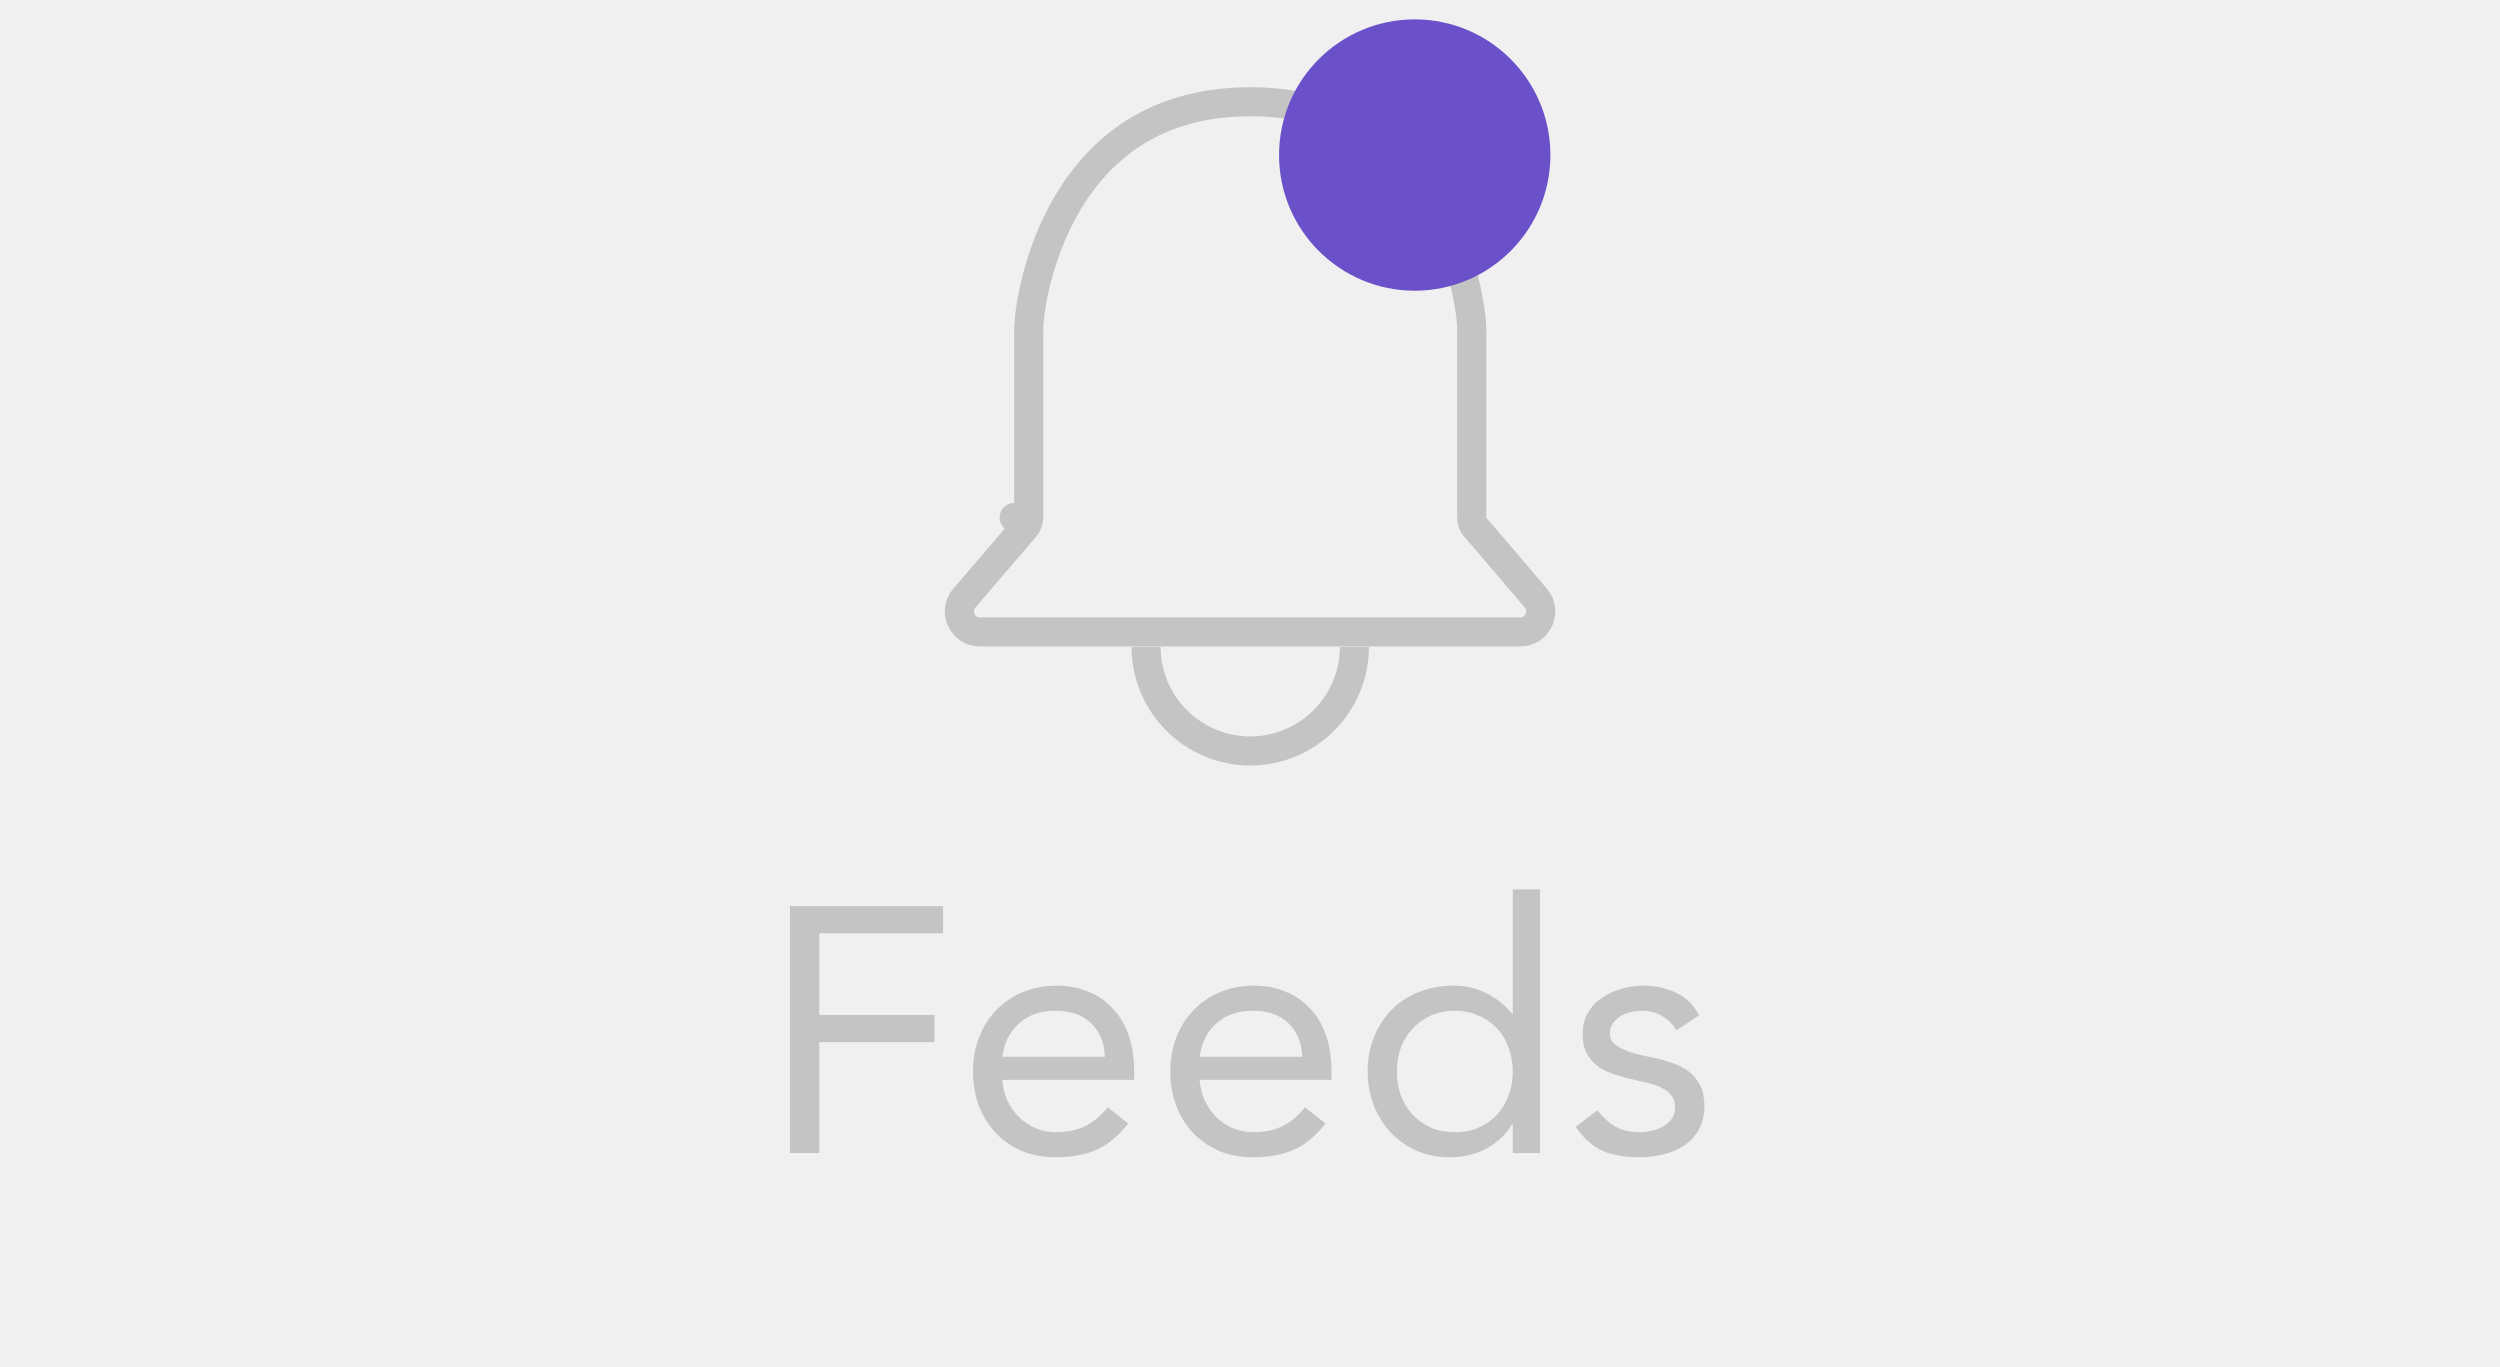
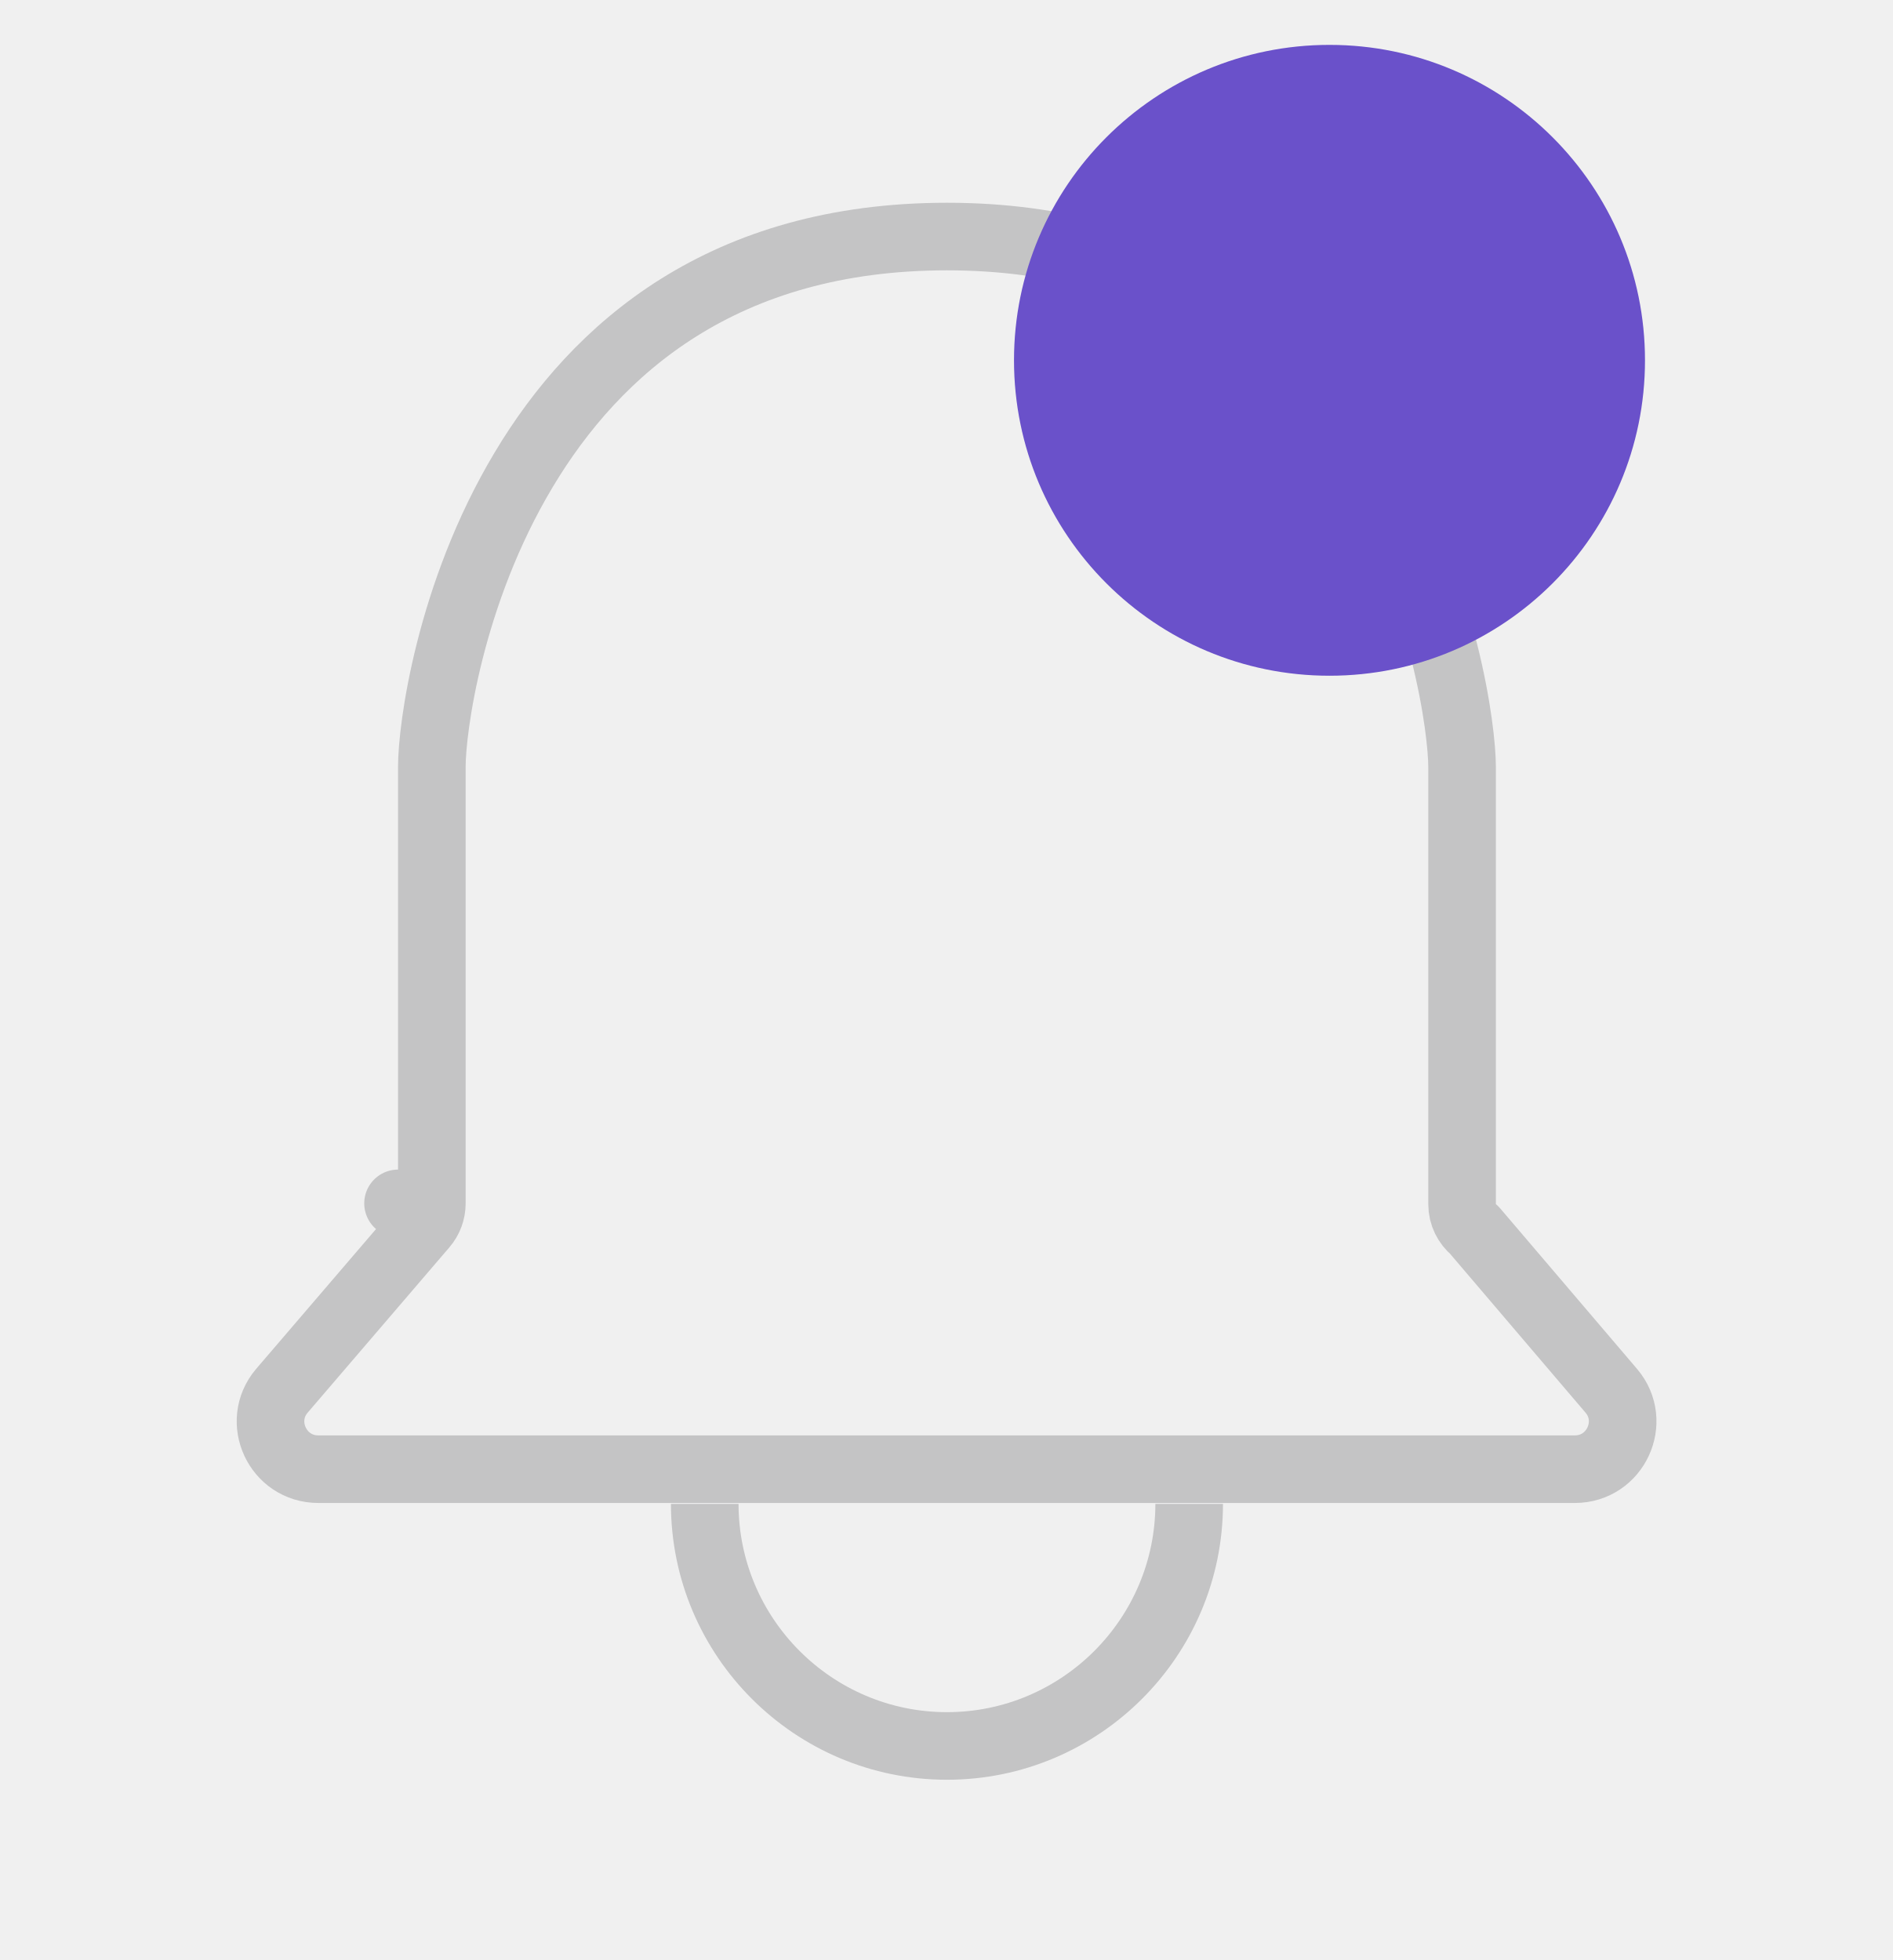
- <svg xmlns="http://www.w3.org/2000/svg" width="86" height="47" viewBox="0 0 86 47" fill="none">
-   <path d="M50.628 17.817C50.628 17.972 50.699 18.11 50.81 18.202L52.836 20.579C53.222 21.033 52.899 21.738 52.295 21.738H33.71C33.106 21.738 32.783 21.034 33.169 20.579C33.169 20.579 33.169 20.579 33.169 20.579L35.268 18.13C35.346 18.04 35.388 17.924 35.388 17.805H34.888L35.388 17.805V17.805V17.805V17.804V17.803V17.803V17.802V17.801V17.8V17.799V17.798V17.797V17.795V17.794V17.792V17.79V17.788V17.786V17.784V17.782V17.779V17.777V17.774V17.772V17.769V17.766V17.763V17.76V17.757V17.753V17.75V17.746V17.743V17.739V17.735V17.731V17.727V17.723V17.718V17.714V17.71V17.705V17.7V17.695V17.691V17.686V17.68V17.675V17.67V17.665V17.659V17.654V17.648V17.642V17.636V17.63V17.624V17.618V17.612V17.605V17.599V17.592V17.586V17.579V17.572V17.565V17.558V17.551V17.544V17.537V17.529V17.522V17.514V17.506V17.499V17.491V17.483V17.475V17.467V17.459V17.451V17.442V17.434V17.425V17.417V17.408V17.399V17.39V17.381V17.372V17.363V17.354V17.345V17.335V17.326V17.317V17.307V17.297V17.288V17.278V17.268V17.258V17.248V17.238V17.227V17.217V17.207V17.196V17.186V17.175V17.165V17.154V17.143V17.132V17.121V17.11V17.099V17.088V17.077V17.065V17.054V17.042V17.031V17.019V17.008V16.996V16.984V16.972V16.96V16.948V16.936V16.924V16.912V16.9V16.887V16.875V16.863V16.85V16.837V16.825V16.812V16.799V16.787V16.774V16.761V16.748V16.735V16.722V16.708V16.695V16.682V16.669V16.655V16.642V16.628V16.615V16.601V16.587V16.573V16.56V16.546V16.532V16.518V16.504V16.49V16.476V16.462V16.448V16.433V16.419V16.404V16.39V16.376V16.361V16.347V16.332V16.317V16.303V16.288V16.273V16.258V16.243V16.229V16.213V16.198V16.183V16.168V16.153V16.138V16.123V16.108V16.092V16.077V16.061V16.046V16.03V16.015V15.999V15.984V15.968V15.953V15.937V15.921V15.905V15.89V15.874V15.858V15.842V15.826V15.81V15.794V15.778V15.762V15.746V15.73V15.713V15.697V15.681V15.665V15.649V15.632V15.616V15.6V15.583V15.567V15.55V15.534V15.517V15.501V15.484V15.467V15.451V15.434V15.418V15.401V15.384V15.367V15.351V15.334V15.317V15.3V15.284V15.267V15.25V15.233V15.216V15.199V15.182V15.165V15.148V15.131V15.114V15.097V15.08V15.063V15.046V15.029V15.012V14.995V14.977V14.96V14.943V14.926V14.909V14.892V14.874V14.857V14.84V14.823V14.805V14.788V14.771V14.754V14.736V14.719V14.702V14.684V14.667V14.65V14.633V14.615V14.598V14.581V14.563V14.546V14.528V14.511V14.494V14.476V14.459V14.442V14.424V14.407V14.39V14.372V14.355V14.338V14.32V14.303V14.286V14.268V14.251V14.234V14.216V14.199V14.182V14.165V14.147V14.13V14.113V14.095V14.078V14.061V14.044V14.026V14.009V13.992V13.975V13.958V13.94V13.923V13.906V13.889V13.872V13.855V13.838V13.82V13.803V13.786V13.769V13.752V13.735V13.718V13.701V13.684V13.667V13.65V13.634V13.617V13.6V13.583V13.566V13.549V13.533V13.516V13.499V13.482V13.466V13.449V13.432V13.416V13.399V13.383V13.366V13.349V13.333V13.316V13.3V13.284V13.267V13.251V13.235V13.218V13.202V13.186V13.169V13.153V13.137V13.121V13.105V13.089V13.073V13.057V13.041V13.025V13.009V12.993V12.977V12.961V12.946V12.93V12.914V12.899V12.883V12.868V12.852V12.836V12.821V12.806V12.79V12.775V12.76V12.744V12.729V12.714V12.699V12.684V12.669V12.654V12.639V12.624V12.609V12.594V12.579V12.565V12.55V12.536V12.521V12.506V12.492V12.477V12.463V12.449V12.434V12.42V12.406V12.392V12.378V12.364V12.35V12.336V12.322V12.308V12.294V12.281V12.267V12.253V12.24V12.226V12.213V12.2V12.186V12.173V12.16V12.147V12.133V12.12V12.107V12.095V12.082V12.069V12.056V12.043V12.031V12.018V12.006V11.993V11.981V11.969V11.957V11.944V11.932V11.92V11.908V11.896V11.885V11.873V11.861V11.85V11.838V11.826V11.815V11.804V11.793V11.781V11.77V11.759V11.748V11.737V11.726V11.716V11.705V11.694V11.684V11.673V11.663V11.652V11.642V11.632V11.622V11.612V11.602V11.592V11.582V11.573V11.563V11.553V11.544V11.534V11.525V11.516V11.507V11.498V11.489V11.48V11.471V11.462V11.454V11.445V11.437V11.428V11.42V11.412V11.404V11.396V11.388V11.38V11.372V11.364V11.357V11.349V11.342C35.388 10.786 35.645 8.793 36.744 6.955C37.823 5.148 39.705 3.5 43.008 3.5C46.311 3.5 48.193 5.15 49.273 6.96C50.371 8.801 50.628 10.798 50.628 11.353V11.361V11.368V11.376V11.384V11.391V11.399V11.407V11.415V11.423V11.432V11.44V11.448V11.457V11.465V11.474V11.483V11.492V11.5V11.509V11.518V11.528V11.537V11.546V11.556V11.565V11.575V11.584V11.594V11.604V11.614V11.623V11.634V11.644V11.654V11.664V11.674V11.685V11.695V11.706V11.716V11.727V11.738V11.749V11.76V11.771V11.782V11.793V11.804V11.815V11.827V11.838V11.85V11.861V11.873V11.885V11.896V11.908V11.92V11.932V11.944V11.956V11.968V11.98V11.993V12.005V12.018V12.03V12.043V12.055V12.068V12.081V12.093V12.106V12.119V12.132V12.145V12.158V12.171V12.185V12.198V12.211V12.225V12.238V12.252V12.265V12.279V12.292V12.306V12.32V12.334V12.348V12.361V12.375V12.389V12.404V12.418V12.432V12.446V12.46V12.475V12.489V12.504V12.518V12.533V12.547V12.562V12.576V12.591V12.606V12.621V12.636V12.65V12.665V12.681V12.695V12.711V12.726V12.741V12.756V12.771V12.787V12.802V12.817V12.833V12.848V12.864V12.879V12.895V12.91V12.926V12.942V12.957V12.973V12.989V13.005V13.021V13.037V13.053V13.068V13.084V13.101V13.117V13.133V13.149V13.165V13.181V13.197V13.213V13.23V13.246V13.262V13.279V13.295V13.312V13.328V13.345V13.361V13.378V13.394V13.411V13.427V13.444V13.461V13.477V13.494V13.511V13.527V13.544V13.561V13.578V13.595V13.611V13.628V13.645V13.662V13.679V13.696V13.713V13.73V13.747V13.764V13.781V13.798V13.815V13.832V13.849V13.866V13.883V13.901V13.918V13.935V13.952V13.969V13.986V14.004V14.021V14.038V14.055V14.073V14.09V14.107V14.124V14.142V14.159V14.176V14.194V14.211V14.228V14.245V14.263V14.28V14.297V14.315V14.332V14.349V14.367V14.384V14.401V14.419V14.436V14.453V14.471V14.488V14.505V14.523V14.54V14.557V14.575V14.592V14.61V14.627V14.644V14.661V14.679V14.696V14.713V14.731V14.748V14.765V14.783V14.8V14.817V14.834V14.851V14.869V14.886V14.903V14.92V14.938V14.955V14.972V14.989V15.006V15.023V15.04V15.057V15.075V15.092V15.109V15.126V15.143V15.16V15.177V15.194V15.211V15.228V15.245V15.261V15.278V15.295V15.312V15.329V15.346V15.362V15.379V15.396V15.413V15.429V15.446V15.463V15.479V15.496V15.512V15.529V15.545V15.562V15.578V15.595V15.611V15.627V15.644V15.66V15.677V15.693V15.709V15.725V15.741V15.758V15.774V15.79V15.806V15.822V15.838V15.854V15.87V15.885V15.901V15.917V15.933V15.949V15.964V15.98V15.996V16.011V16.027V16.042V16.058V16.073V16.088V16.104V16.119V16.134V16.15V16.165V16.18V16.195V16.21V16.225V16.24V16.255V16.27V16.285V16.3V16.314V16.329V16.344V16.358V16.373V16.387V16.402V16.416V16.431V16.445V16.459V16.473V16.488V16.502V16.516V16.53V16.544V16.558V16.571V16.585V16.599V16.613V16.626V16.64V16.653V16.667V16.68V16.694V16.707V16.72V16.733V16.746V16.759V16.772V16.785V16.798V16.811V16.824V16.837V16.849V16.862V16.874V16.887V16.899V16.911V16.924V16.936V16.948V16.96V16.972V16.984V16.996V17.008V17.019V17.031V17.043V17.054V17.066V17.077V17.088V17.099V17.111V17.122V17.133V17.144V17.155V17.165V17.176V17.187V17.197V17.208V17.218V17.229V17.239V17.249V17.259V17.27V17.279V17.289V17.299V17.309V17.319V17.328V17.338V17.347V17.357V17.366V17.375V17.384V17.393V17.402V17.411V17.42V17.428V17.437V17.445V17.454V17.462V17.471V17.479V17.487V17.495V17.503V17.511V17.518V17.526V17.533V17.541V17.548V17.555V17.563V17.57V17.577V17.584V17.591V17.597V17.604V17.611V17.617V17.623V17.63V17.636V17.642V17.648V17.654V17.66V17.665V17.671V17.676V17.682V17.687V17.692V17.697V17.702V17.707V17.712V17.717V17.721V17.726V17.73V17.734V17.739V17.743V17.747V17.75V17.754V17.758V17.762V17.765V17.768V17.771V17.775V17.778V17.78V17.783V17.786V17.789V17.791V17.793V17.796V17.798V17.8V17.802V17.803V17.805V17.805V17.807V17.808V17.81V17.811V17.812V17.813V17.814V17.814V17.815V17.816V17.816V17.816V17.817V17.817Z" stroke="#C4C4C5" stroke-linejoin="round" />
-   <mask id="path-2-inside-1_2896_55202" fill="white">
-     <path d="M47.091 22.25C47.091 24.502 45.26 26.333 43.008 26.333C40.756 26.333 38.925 24.502 38.925 22.25" />
+ <svg xmlns="http://www.w3.org/2000/svg" width="28" height="29" viewBox="0 0 28 29" fill="none">
+   <path d="M21.628 17.817C21.628 17.972 21.699 18.11 21.81 18.202L23.836 20.579C23.836 20.579 23.836 20.579 23.836 20.579C24.222 21.033 23.899 21.738 23.295 21.738H4.71C4.106 21.738 3.783 21.034 4.169 20.579C4.169 20.579 4.169 20.579 4.169 20.579L6.268 18.13C6.346 18.04 6.388 17.924 6.388 17.805H5.888L6.388 17.805V17.805V17.805V17.804V17.803V17.803V17.802V17.801V17.8V17.799V17.798V17.797V17.795V17.794V17.792V17.79V17.788V17.786V17.784V17.782V17.779V17.777V17.774V17.772V17.769V17.766V17.763V17.76V17.757V17.753V17.75V17.746V17.743V17.739V17.735V17.731V17.727V17.723V17.718V17.714V17.71V17.705V17.7V17.695V17.691V17.686V17.68V17.675V17.67V17.665V17.659V17.654V17.648V17.642V17.636V17.63V17.624V17.618V17.612V17.605V17.599V17.592V17.586V17.579V17.572V17.565V17.558V17.551V17.544V17.537V17.529V17.522V17.514V17.506V17.499V17.491V17.483V17.475V17.467V17.459V17.451V17.442V17.434V17.425V17.417V17.408V17.399V17.39V17.381V17.372V17.363V17.354V17.345V17.335V17.326V17.317V17.307V17.297V17.288V17.278V17.268V17.258V17.248V17.238V17.227V17.217V17.207V17.196V17.186V17.175V17.165V17.154V17.143V17.132V17.121V17.11V17.099V17.088V17.077V17.065V17.054V17.042V17.031V17.019V17.008V16.996V16.984V16.972V16.96V16.948V16.936V16.924V16.912V16.9V16.887V16.875V16.863V16.85V16.837V16.825V16.812V16.799V16.787V16.774V16.761V16.748V16.735V16.722V16.708V16.695V16.682V16.669V16.655V16.642V16.628V16.615V16.601V16.587V16.573V16.56V16.546V16.532V16.518V16.504V16.49V16.476V16.462V16.448V16.433V16.419V16.404V16.39V16.376V16.361V16.347V16.332V16.317V16.303V16.288V16.273V16.258V16.243V16.229V16.213V16.198V16.183V16.168V16.153V16.138V16.123V16.108V16.092V16.077V16.061V16.046V16.03V16.015V15.999V15.984V15.968V15.953V15.937V15.921V15.905V15.89V15.874V15.858V15.842V15.826V15.81V15.794V15.778V15.762V15.746V15.73V15.713V15.697V15.681V15.665V15.649V15.632V15.616V15.6V15.583V15.567V15.55V15.534V15.517V15.501V15.484V15.467V15.451V15.434V15.418V15.401V15.384V15.367V15.351V15.334V15.317V15.3V15.284V15.267V15.25V15.233V15.216V15.199V15.182V15.165V15.148V15.131V15.114V15.097V15.08V15.063V15.046V15.029V15.012V14.995V14.977V14.96V14.943V14.926V14.909V14.892V14.874V14.857V14.84V14.823V14.805V14.788V14.771V14.754V14.736V14.719V14.702V14.684V14.667V14.65V14.633V14.615V14.598V14.581V14.563V14.546V14.528V14.511V14.494V14.476V14.459V14.442V14.424V14.407V14.39V14.372V14.355V14.338V14.32V14.303V14.286V14.268V14.251V14.234V14.216V14.199V14.182V14.165V14.147V14.13V14.113V14.095V14.078V14.061V14.044V14.026V14.009V13.992V13.975V13.958V13.94V13.923V13.906V13.889V13.872V13.855V13.838V13.82V13.803V13.786V13.769V13.752V13.735V13.718V13.701V13.684V13.667V13.65V13.634V13.617V13.6V13.583V13.566V13.549V13.533V13.516V13.499V13.482V13.466V13.449V13.432V13.416V13.399V13.383V13.366V13.349V13.333V13.316V13.3V13.284V13.267V13.251V13.235V13.218V13.202V13.186V13.169V13.153V13.137V13.121V13.105V13.089V13.073V13.057V13.041V13.025V13.009V12.993V12.977V12.961V12.946V12.93V12.914V12.899V12.883V12.868V12.852V12.836V12.821V12.806V12.79V12.775V12.76V12.744V12.729V12.714V12.699V12.684V12.669V12.654V12.639V12.624V12.609V12.594V12.579V12.565V12.55V12.536V12.521V12.506V12.492V12.477V12.463V12.449V12.434V12.42V12.406V12.392V12.378V12.364V12.35V12.336V12.322V12.308V12.294V12.281V12.267V12.253V12.24V12.226V12.213V12.2V12.186V12.173V12.16V12.147V12.133V12.12V12.107V12.095V12.082V12.069V12.056V12.043V12.031V12.018V12.006V11.993V11.981V11.969V11.957V11.944V11.932V11.92V11.908V11.896V11.885V11.873V11.861V11.85V11.838V11.826V11.815V11.804V11.793V11.781V11.77V11.759V11.748V11.737V11.726V11.716V11.705V11.694V11.684V11.673V11.663V11.652V11.642V11.632V11.622V11.612V11.602V11.592V11.582V11.573V11.563V11.553V11.544V11.534V11.525V11.516V11.507V11.498V11.489V11.48V11.471V11.462V11.454V11.445V11.437V11.428V11.42V11.412V11.404V11.396V11.388V11.38V11.372V11.364V11.357V11.349V11.342C6.388 10.786 6.645 8.793 7.744 6.955C8.823 5.148 10.705 3.5 14.008 3.5C17.311 3.5 19.193 5.15 20.273 6.96C21.371 8.801 21.628 10.798 21.628 11.353V11.361V11.368V11.376V11.384V11.391V11.399V11.407V11.415V11.423V11.432V11.44V11.448V11.457V11.465V11.474V11.483V11.492V11.5V11.509V11.518V11.528V11.537V11.546V11.556V11.565V11.575V11.584V11.594V11.604V11.614V11.623V11.634V11.644V11.654V11.664V11.674V11.685V11.695V11.706V11.716V11.727V11.738V11.749V11.76V11.771V11.782V11.793V11.804V11.815V11.827V11.838V11.85V11.861V11.873V11.885V11.896V11.908V11.92V11.932V11.944V11.956V11.968V11.98V11.993V12.005V12.018V12.03V12.043V12.055V12.068V12.081V12.093V12.106V12.119V12.132V12.145V12.158V12.171V12.185V12.198V12.211V12.225V12.238V12.252V12.265V12.279V12.292V12.306V12.32V12.334V12.348V12.361V12.375V12.389V12.404V12.418V12.432V12.446V12.46V12.475V12.489V12.504V12.518V12.533V12.547V12.562V12.576V12.591V12.606V12.621V12.636V12.65V12.665V12.681V12.695V12.711V12.726V12.741V12.756V12.771V12.787V12.802V12.817V12.833V12.848V12.864V12.879V12.895V12.91V12.926V12.942V12.957V12.973V12.989V13.005V13.021V13.037V13.053V13.068V13.084V13.101V13.117V13.133V13.149V13.165V13.181V13.197V13.213V13.23V13.246V13.262V13.279V13.295V13.312V13.328V13.345V13.361V13.378V13.394V13.411V13.427V13.444V13.461V13.477V13.494V13.511V13.527V13.544V13.561V13.578V13.595V13.611V13.628V13.645V13.662V13.679V13.696V13.713V13.73V13.747V13.764V13.781V13.798V13.815V13.832V13.849V13.866V13.883V13.901V13.918V13.935V13.952V13.969V13.986V14.004V14.021V14.038V14.055V14.073V14.09V14.107V14.124V14.142V14.159V14.176V14.194V14.211V14.228V14.245V14.263V14.28V14.297V14.315V14.332V14.349V14.367V14.384V14.401V14.419V14.436V14.453V14.471V14.488V14.505V14.523V14.54V14.557V14.575V14.592V14.61V14.627V14.644V14.661V14.679V14.696V14.713V14.731V14.748V14.765V14.783V14.8V14.817V14.834V14.851V14.869V14.886V14.903V14.92V14.938V14.955V14.972V14.989V15.006V15.023V15.04V15.057V15.075V15.092V15.109V15.126V15.143V15.16V15.177V15.194V15.211V15.228V15.245V15.261V15.278V15.295V15.312V15.329V15.346V15.362V15.379V15.396V15.413V15.429V15.446V15.463V15.479V15.496V15.512V15.529V15.545V15.562V15.578V15.595V15.611V15.627V15.644V15.66V15.677V15.693V15.709V15.725V15.741V15.758V15.774V15.79V15.806V15.822V15.838V15.854V15.87V15.885V15.901V15.917V15.933V15.949V15.964V15.98V15.996V16.011V16.027V16.042V16.058V16.073V16.088V16.104V16.119V16.134V16.15V16.165V16.18V16.195V16.21V16.225V16.24V16.255V16.27V16.285V16.3V16.314V16.329V16.344V16.358V16.373V16.387V16.402V16.416V16.431V16.445V16.459V16.473V16.488V16.502V16.516V16.53V16.544V16.558V16.571V16.585V16.599V16.613V16.626V16.64V16.653V16.667V16.68V16.694V16.707V16.72V16.733V16.746V16.759V16.772V16.785V16.798V16.811V16.824V16.837V16.849V16.862V16.874V16.887V16.899V16.911V16.924V16.936V16.948V16.96V16.972V16.984V16.996V17.008V17.019V17.031V17.043V17.054V17.066V17.077V17.088V17.099V17.111V17.122V17.133V17.144V17.155V17.165V17.176V17.187V17.197V17.208V17.218V17.229V17.239V17.249V17.259V17.27V17.279V17.289V17.299V17.309V17.319V17.328V17.338V17.347V17.357V17.366V17.375V17.384V17.393V17.402V17.411V17.42V17.428V17.437V17.445V17.454V17.462V17.471V17.479V17.487V17.495V17.503V17.511V17.518V17.526V17.533V17.541V17.548V17.555V17.563V17.57V17.577V17.584V17.591V17.597V17.604V17.611V17.617V17.623V17.63V17.636V17.642V17.648V17.654V17.66V17.665V17.671V17.676V17.682V17.687V17.692V17.697V17.702V17.707V17.712V17.717V17.721V17.726V17.73V17.734V17.739V17.743V17.747V17.75V17.754V17.758V17.762V17.765V17.768V17.771V17.775V17.778V17.78V17.783V17.786V17.789V17.791V17.793V17.796V17.798V17.8V17.802V17.803V17.805V17.805V17.807V17.808V17.81V17.811V17.812V17.813V17.814V17.814V17.815V17.816V17.816V17.816V17.817V17.817Z" stroke="#C4C4C5" stroke-linejoin="round" />
+   <mask id="path-2-inside-1_4429_56136" fill="white">
+     <path d="M18.091 22.25C18.091 24.502 16.26 26.333 14.008 26.333C11.756 26.333 9.925 24.502 9.925 22.25" />
  </mask>
-   <path d="M46.091 22.25C46.091 23.949 44.707 25.333 43.008 25.333V27.333C45.812 27.333 48.091 25.054 48.091 22.25H46.091ZM43.008 25.333C41.309 25.333 39.925 23.949 39.925 22.25H37.925C37.925 25.054 40.204 27.333 43.008 27.333V25.333Z" fill="#C4C4C5" mask="url(#path-2-inside-1_2896_55202)" />
-   <ellipse cx="4.667" cy="4.667" rx="4.667" ry="4.667" transform="matrix(-1 0 0 1 53.3337 0.666504)" fill="#6A51CA" />
-   <path d="M27.175 31.171H32.443V32.106H28.183V34.914H32.143V35.85H28.183V39.666H27.175V31.171ZM38.811 38.647C38.475 39.078 38.107 39.383 37.707 39.559C37.307 39.727 36.843 39.81 36.315 39.81C35.875 39.81 35.479 39.734 35.127 39.583C34.775 39.422 34.475 39.211 34.227 38.947C33.987 38.682 33.799 38.37 33.663 38.011C33.535 37.651 33.471 37.267 33.471 36.858C33.471 36.426 33.543 36.031 33.687 35.67C33.831 35.303 34.031 34.99 34.287 34.734C34.543 34.471 34.847 34.267 35.199 34.123C35.551 33.978 35.935 33.907 36.351 33.907C36.743 33.907 37.103 33.974 37.431 34.111C37.759 34.239 38.039 34.431 38.271 34.687C38.511 34.934 38.695 35.242 38.823 35.611C38.951 35.971 39.015 36.383 39.015 36.846V37.147H34.479C34.495 37.386 34.551 37.618 34.647 37.843C34.751 38.059 34.883 38.251 35.043 38.419C35.203 38.578 35.391 38.706 35.607 38.803C35.823 38.898 36.059 38.947 36.315 38.947C36.723 38.947 37.067 38.874 37.347 38.73C37.627 38.587 37.879 38.374 38.103 38.094L38.811 38.647ZM38.007 36.355C37.991 35.874 37.835 35.49 37.539 35.203C37.243 34.914 36.835 34.77 36.315 34.77C35.795 34.77 35.375 34.914 35.055 35.203C34.735 35.49 34.543 35.874 34.479 36.355H38.007ZM45.599 38.647C45.263 39.078 44.895 39.383 44.495 39.559C44.095 39.727 43.631 39.81 43.103 39.81C42.663 39.81 42.267 39.734 41.915 39.583C41.563 39.422 41.263 39.211 41.015 38.947C40.775 38.682 40.587 38.37 40.451 38.011C40.323 37.651 40.259 37.267 40.259 36.858C40.259 36.426 40.331 36.031 40.475 35.67C40.619 35.303 40.819 34.99 41.075 34.734C41.331 34.471 41.635 34.267 41.987 34.123C42.339 33.978 42.723 33.907 43.139 33.907C43.531 33.907 43.891 33.974 44.219 34.111C44.547 34.239 44.827 34.431 45.059 34.687C45.299 34.934 45.483 35.242 45.611 35.611C45.739 35.971 45.803 36.383 45.803 36.846V37.147H41.267C41.283 37.386 41.339 37.618 41.435 37.843C41.539 38.059 41.671 38.251 41.831 38.419C41.991 38.578 42.179 38.706 42.395 38.803C42.611 38.898 42.847 38.947 43.103 38.947C43.511 38.947 43.855 38.874 44.135 38.73C44.415 38.587 44.667 38.374 44.891 38.094L45.599 38.647ZM44.795 36.355C44.779 35.874 44.623 35.49 44.327 35.203C44.031 34.914 43.623 34.77 43.103 34.77C42.583 34.77 42.163 34.914 41.843 35.203C41.523 35.49 41.331 35.874 41.267 36.355H44.795ZM52.039 38.67H52.015C51.839 38.99 51.559 39.263 51.175 39.486C50.799 39.703 50.359 39.81 49.855 39.81C49.463 39.81 49.095 39.739 48.751 39.594C48.407 39.443 48.107 39.234 47.851 38.971C47.603 38.706 47.407 38.395 47.263 38.035C47.119 37.675 47.047 37.282 47.047 36.858C47.047 36.434 47.119 36.042 47.263 35.682C47.407 35.322 47.607 35.011 47.863 34.746C48.119 34.483 48.427 34.279 48.787 34.135C49.155 33.983 49.559 33.907 49.999 33.907C50.407 33.907 50.779 33.99 51.115 34.158C51.459 34.327 51.759 34.562 52.015 34.867H52.039V30.595H52.975V39.666H52.039V38.67ZM52.039 36.858C52.039 36.562 51.991 36.291 51.895 36.042C51.807 35.786 51.675 35.566 51.499 35.383C51.323 35.191 51.111 35.042 50.863 34.938C50.623 34.827 50.351 34.77 50.047 34.77C49.743 34.77 49.467 34.827 49.219 34.938C48.979 35.042 48.771 35.191 48.595 35.383C48.419 35.566 48.283 35.786 48.187 36.042C48.099 36.291 48.055 36.562 48.055 36.858C48.055 37.154 48.099 37.431 48.187 37.687C48.283 37.934 48.419 38.154 48.595 38.346C48.771 38.531 48.979 38.678 49.219 38.791C49.467 38.895 49.743 38.947 50.047 38.947C50.351 38.947 50.623 38.895 50.863 38.791C51.111 38.678 51.323 38.531 51.499 38.346C51.675 38.154 51.807 37.934 51.895 37.687C51.991 37.431 52.039 37.154 52.039 36.858ZM54.947 38.191C55.131 38.422 55.331 38.606 55.547 38.742C55.771 38.879 56.051 38.947 56.387 38.947C56.531 38.947 56.675 38.931 56.819 38.898C56.971 38.867 57.107 38.815 57.227 38.742C57.347 38.67 57.443 38.583 57.515 38.478C57.587 38.367 57.623 38.234 57.623 38.083C57.623 37.931 57.587 37.806 57.515 37.711C57.451 37.614 57.363 37.535 57.251 37.471C57.139 37.398 57.011 37.343 56.867 37.303C56.723 37.263 56.575 37.227 56.423 37.194C56.159 37.139 55.907 37.075 55.667 37.002C55.427 36.931 55.215 36.839 55.031 36.727C54.855 36.606 54.711 36.455 54.599 36.27C54.495 36.087 54.443 35.85 54.443 35.562C54.443 35.291 54.503 35.05 54.623 34.843C54.743 34.635 54.903 34.462 55.103 34.327C55.303 34.191 55.527 34.087 55.775 34.014C56.023 33.943 56.279 33.907 56.543 33.907C56.943 33.907 57.311 33.986 57.647 34.147C57.991 34.306 58.259 34.566 58.451 34.926L57.671 35.443C57.551 35.242 57.391 35.083 57.191 34.962C56.999 34.834 56.763 34.77 56.483 34.77C56.355 34.77 56.223 34.786 56.087 34.819C55.959 34.85 55.843 34.898 55.739 34.962C55.635 35.026 55.547 35.111 55.475 35.215C55.411 35.31 55.379 35.422 55.379 35.55C55.379 35.67 55.415 35.775 55.487 35.862C55.567 35.943 55.671 36.014 55.799 36.078C55.935 36.142 56.087 36.199 56.255 36.246C56.431 36.294 56.611 36.334 56.795 36.367C57.043 36.414 57.279 36.478 57.503 36.559C57.727 36.63 57.923 36.73 58.091 36.858C58.259 36.986 58.391 37.147 58.487 37.339C58.583 37.531 58.631 37.767 58.631 38.047C58.631 38.367 58.567 38.639 58.439 38.862C58.311 39.087 58.139 39.27 57.923 39.414C57.715 39.55 57.475 39.651 57.203 39.715C56.939 39.779 56.667 39.81 56.387 39.81C55.907 39.81 55.491 39.739 55.139 39.594C54.795 39.443 54.483 39.166 54.203 38.767L54.947 38.191Z" fill="#C4C4C5" />
+   <path d="M17.091 22.25C17.091 23.949 15.707 25.333 14.008 25.333V27.333C16.812 27.333 19.091 25.054 19.091 22.25H17.091ZM14.008 25.333C12.309 25.333 10.925 23.949 10.925 22.25H8.925C8.925 25.054 11.204 27.333 14.008 27.333V25.333Z" fill="#C4C4C5" mask="url(#path-2-inside-1_4429_56136)" />
+   <ellipse cx="4.667" cy="4.667" rx="4.667" ry="4.667" transform="matrix(-1 0 0 1 24.3337 0.664062)" fill="#6A51CA" />
</svg>
